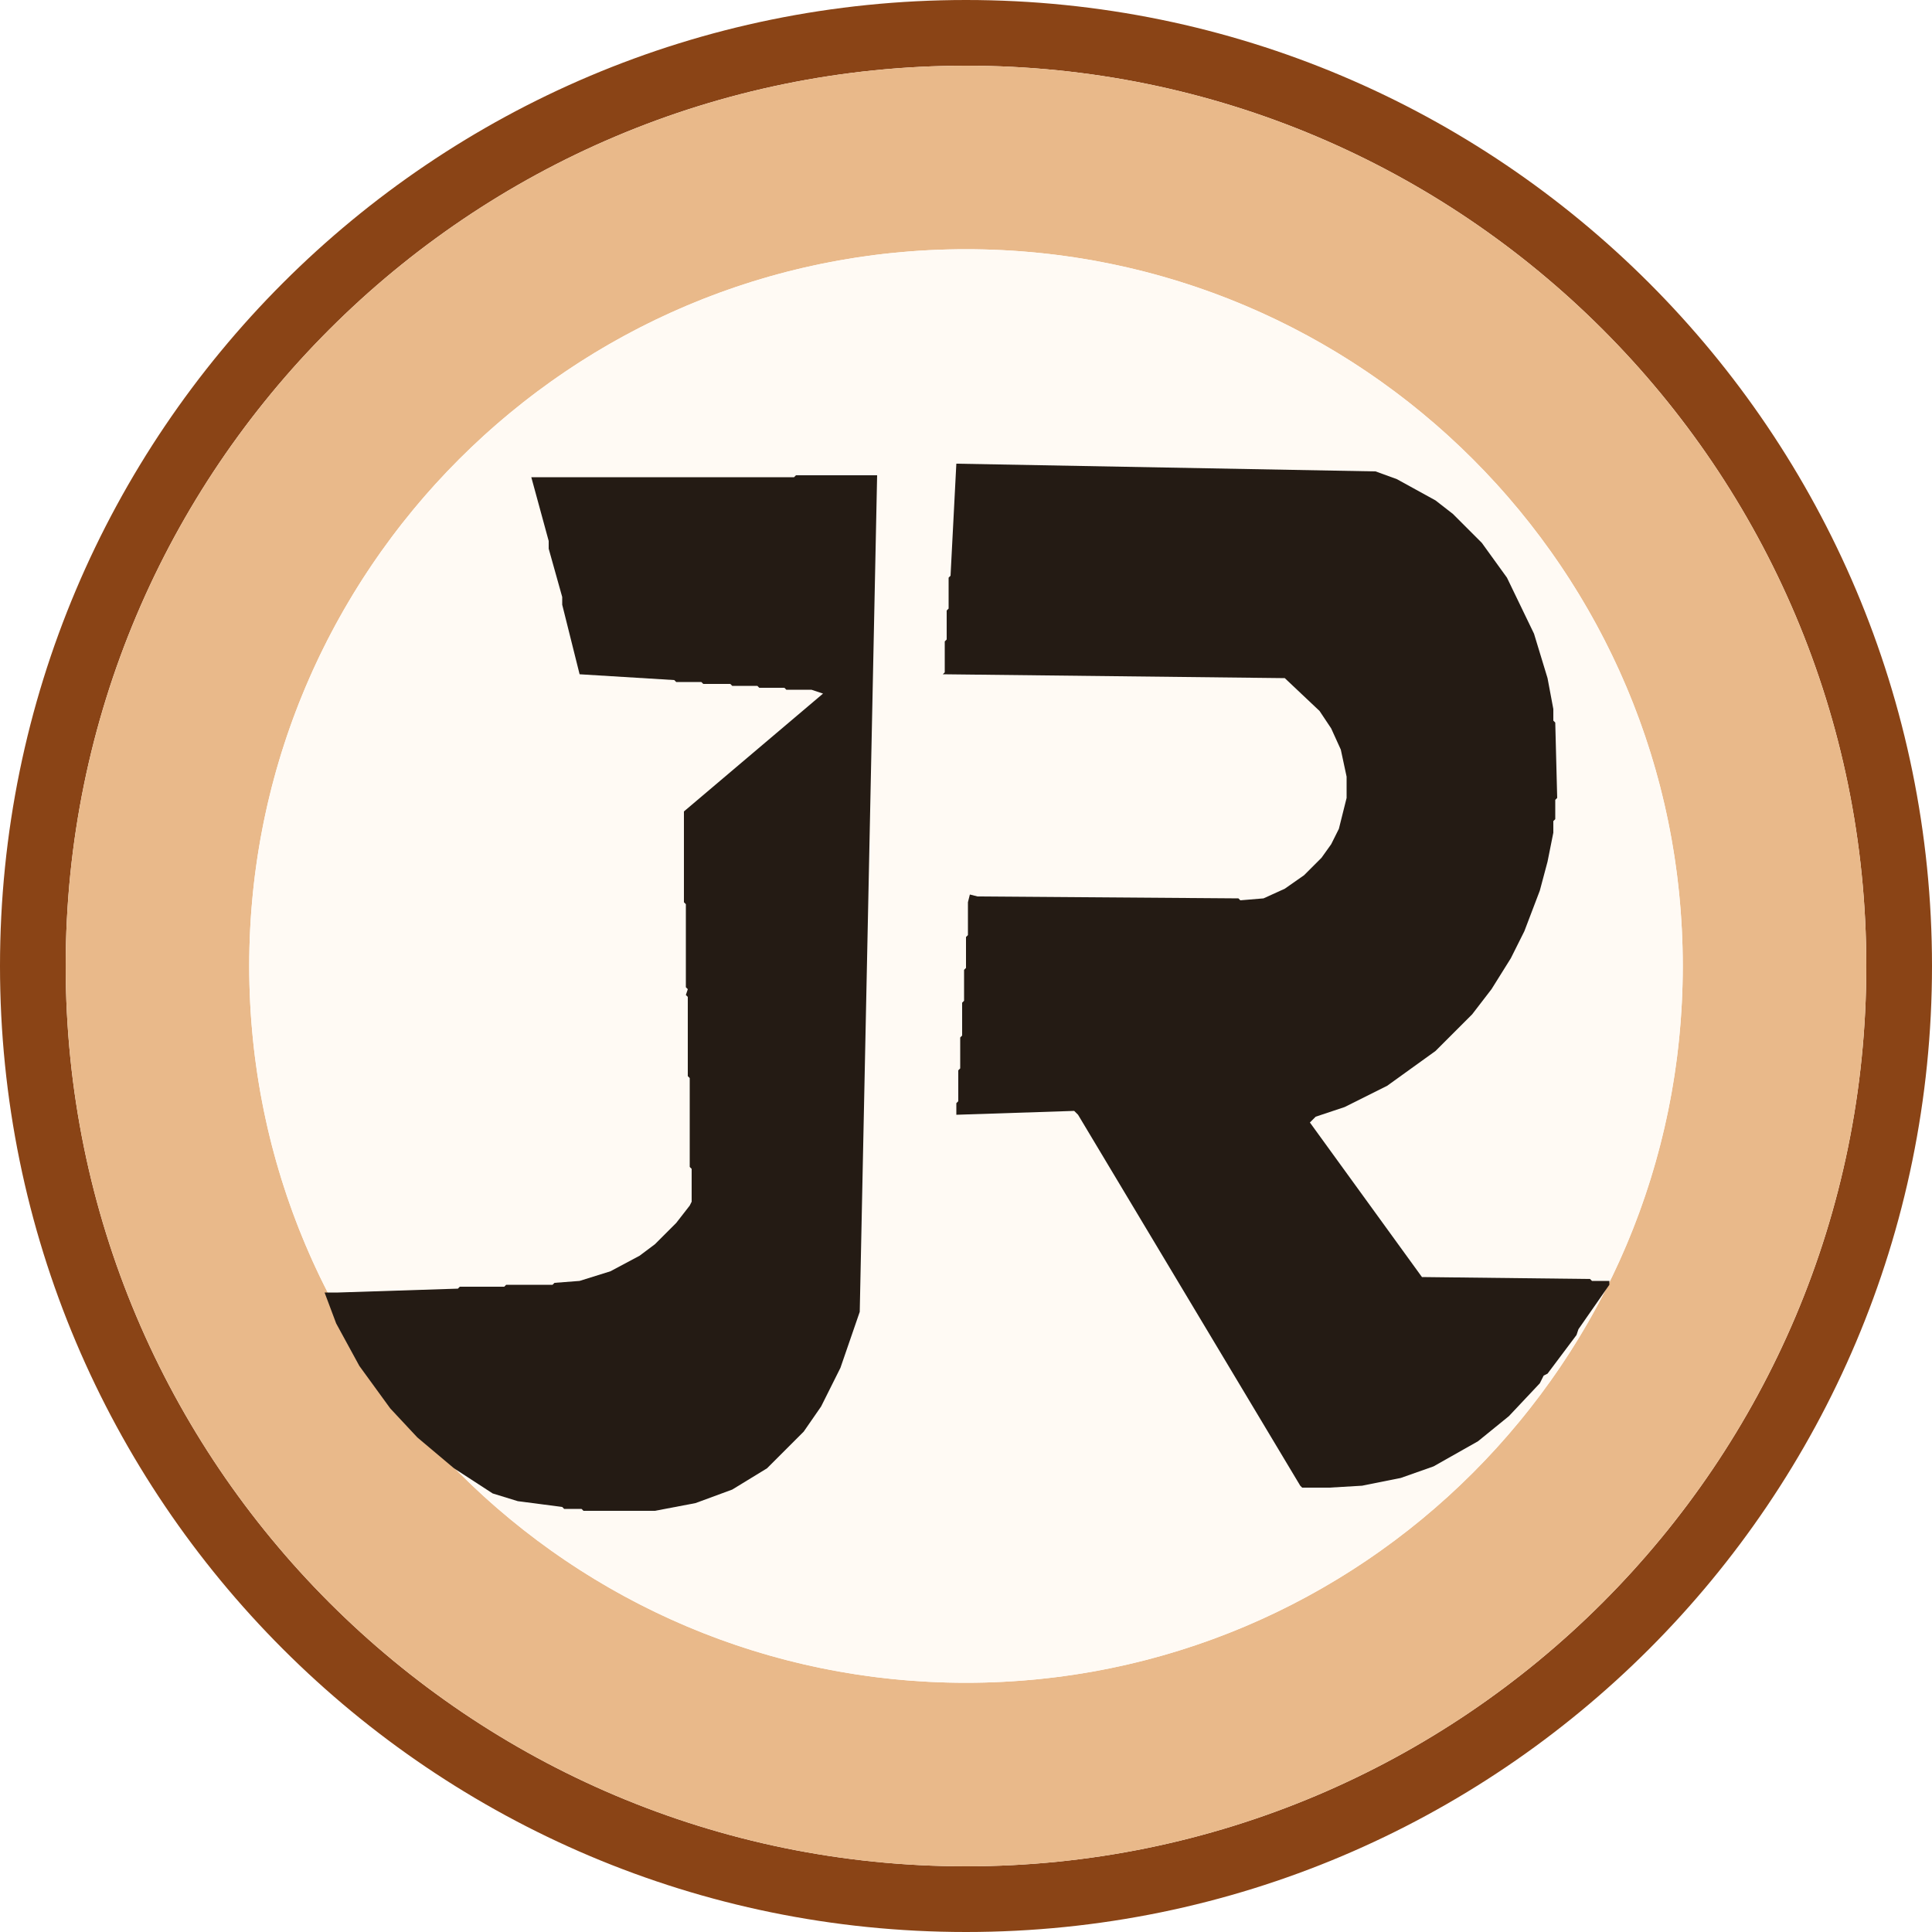
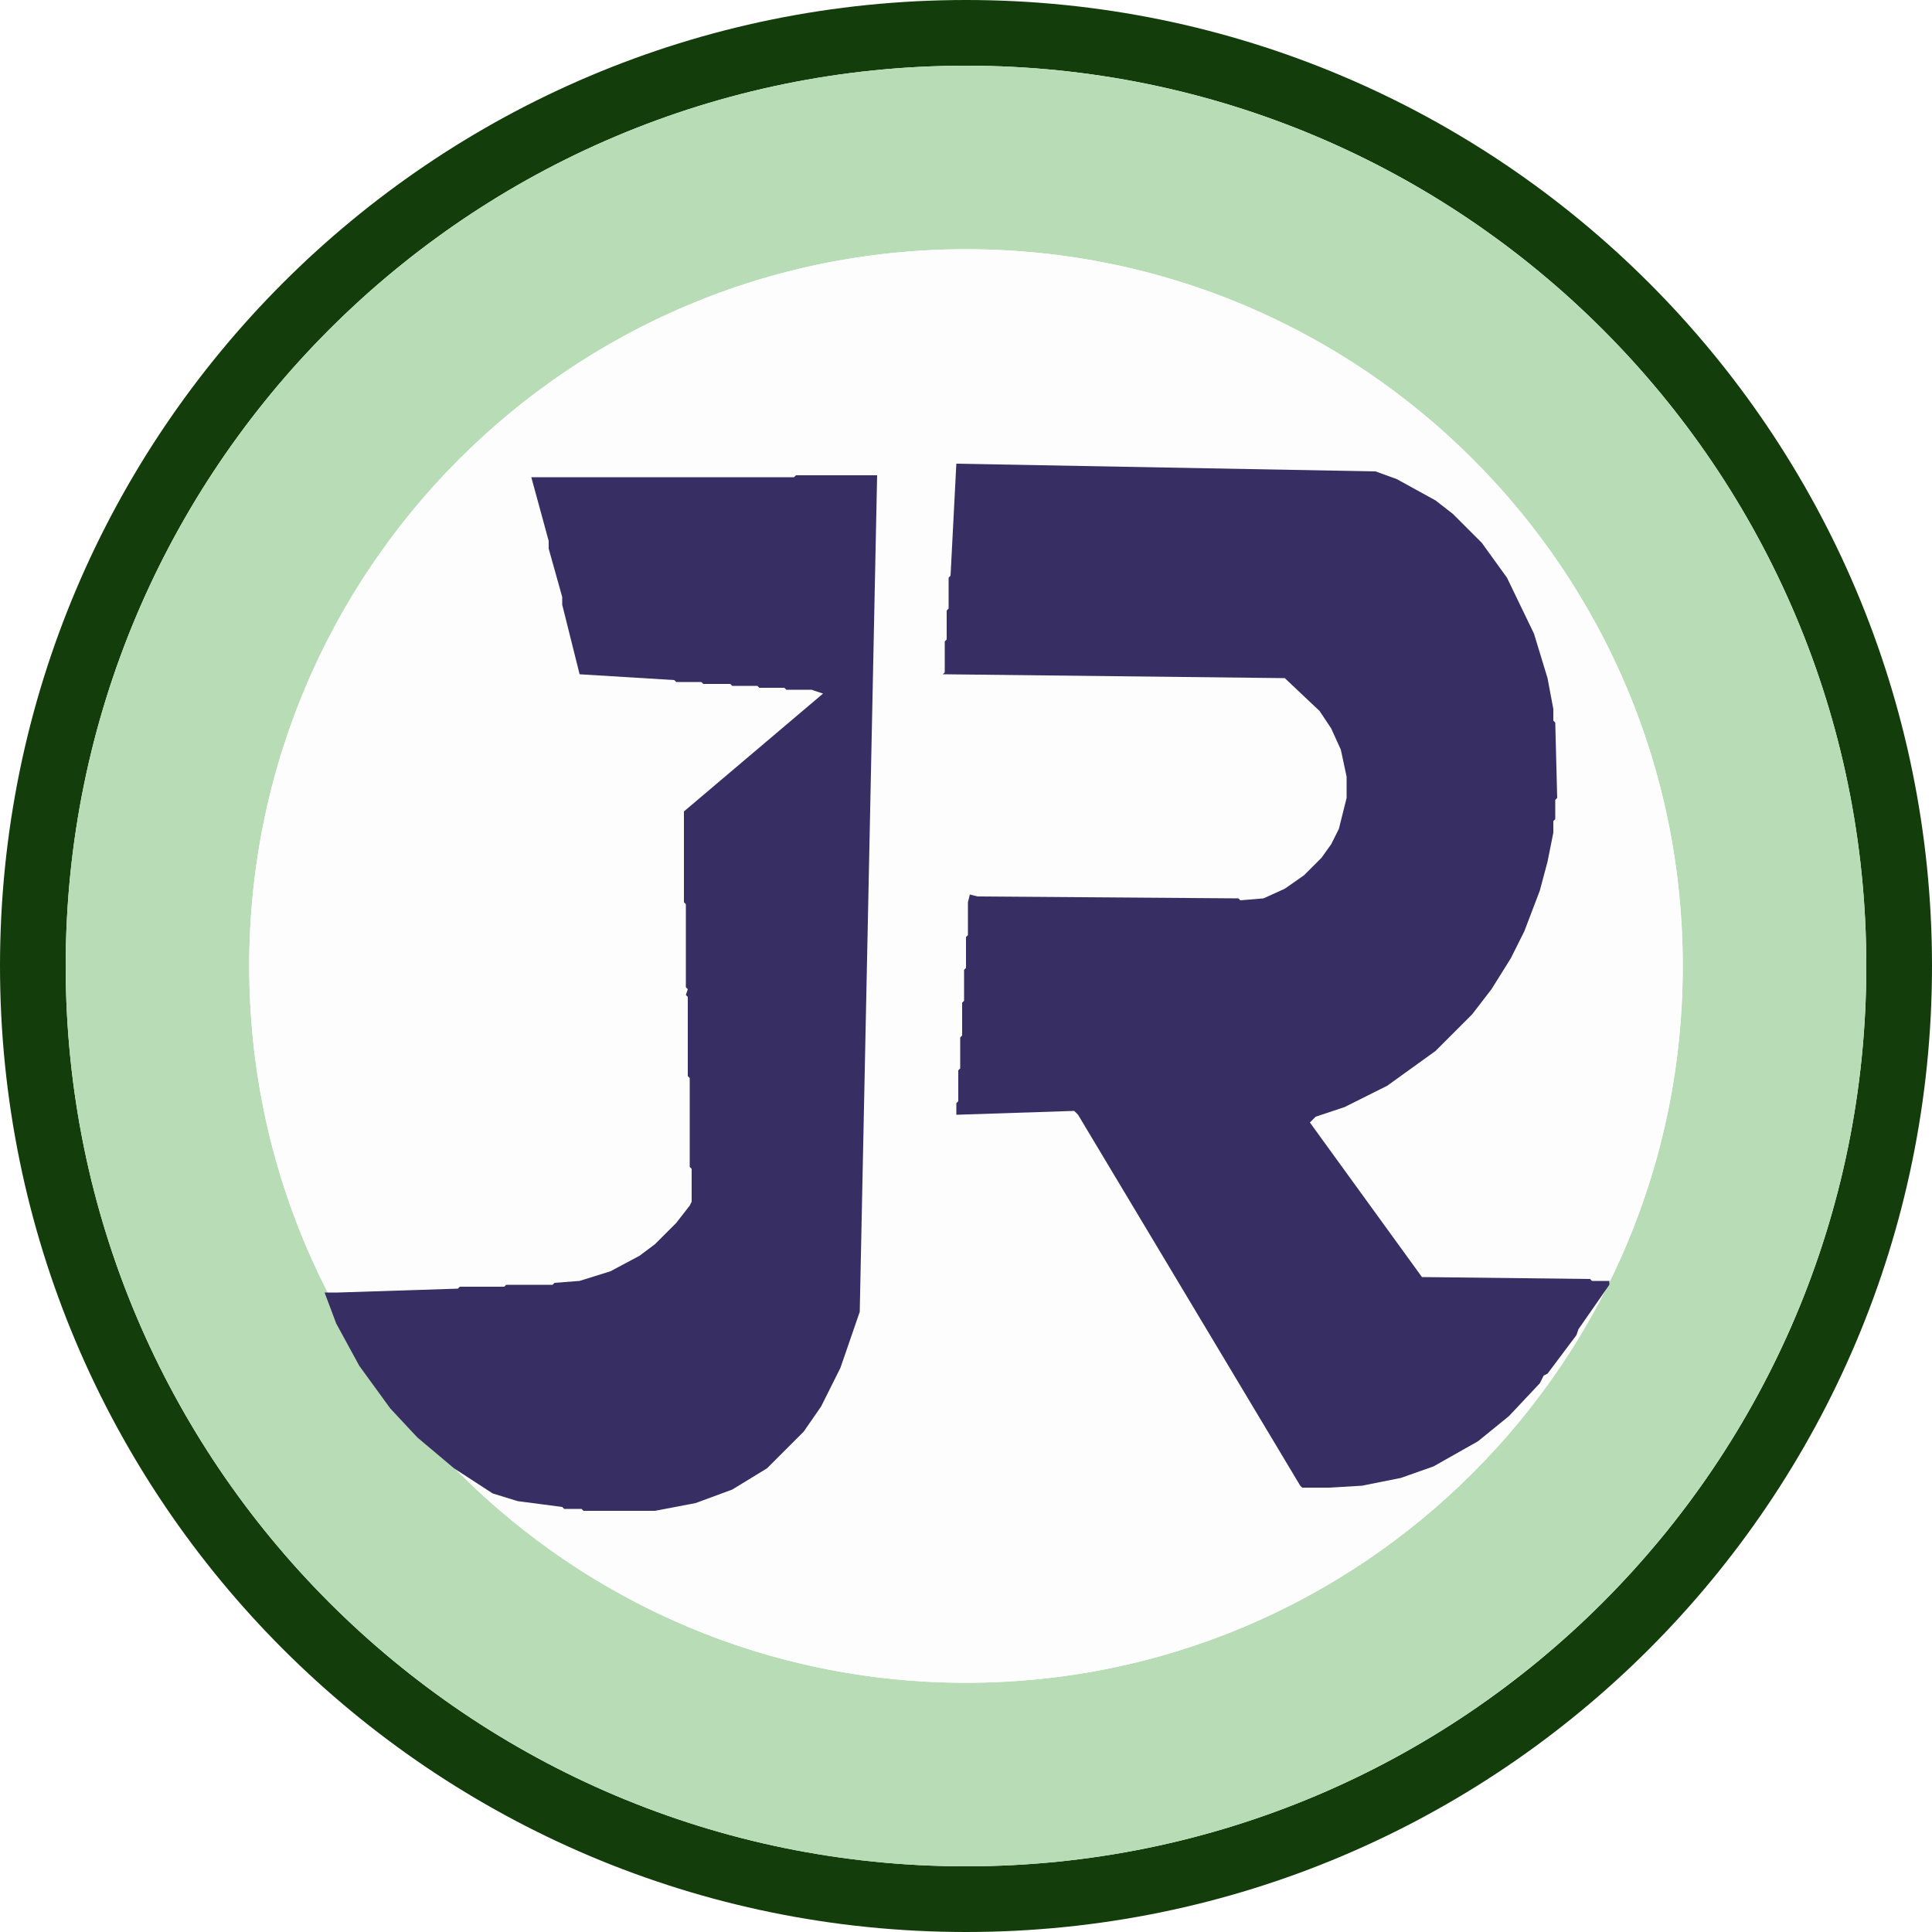
<svg xmlns="http://www.w3.org/2000/svg" viewBox="0 0 1000 1000">
-   <circle cx="500" cy="500" r="483" fill="none" stroke="#8a4416" stroke-width="34" />
-   <circle cx="500" cy="500" r="418.5" fill="none" stroke="#e9b98a" stroke-width="95" />
-   <circle cx="500" cy="500" r="371" fill="#fffaf4" />
-   <path fill="#241b14" d="M412,246 L454,246 L445,679 L435,708 L425,728 L416,741 L397,760 L379,771 L360,778 L339,782 L302,782 L301,781 L292,781 L291,780 L268,777 L255,773 L235,760 L216,744 L202,729 L186,707 L174,685 L168,669 L175,669 L237,667 L238,666 L261,666 L262,665 L286,665 L287,664 L300,663 L316,658 L331,650 L339,644 L350,633 L357,624 L358,622 L358,605 L357,604 L357,558 L356,557 L356,516 L355,515 L356,512 L355,511 L355,468 L354,467 L354,420 L426,359 L420,357 L407,357 L406,356 L393,356 L392,355 L379,355 L378,354 L364,354 L363,353 L350,353 L349,352 L300,349 L291,313 L291,309 L284,284 L284,280 L275,247 L411,247 Z" />
-   <path fill="#241b14" d="M495,240 L712,244 L723,248 L743,259 L752,266 L767,281 L780,299 L794,328 L801,351 L804,367 L804,373 L805,374 L806,413 L805,414 L805,424 L804,425 L804,431 L801,446 L797,461 L789,482 L782,496 L772,512 L762,525 L743,544 L718,562 L696,573 L681,578 L678,581 L736,661 L823,662 L824,663 L833,663 L833,665 L817,688 L816,691 L801,711 L799,712 L797,716 L781,733 L765,746 L742,759 L725,765 L705,769 L688,770 L674,770 L673,769 L558,577 L556,575 L495,577 L495,571 L496,570 L496,554 L497,553 L497,537 L498,536 L498,519 L499,518 L499,502 L500,501 L500,485 L501,484 L501,467 L502,463 L506,464 L641,465 L642,466 L654,465 L665,460 L675,453 L684,444 L689,437 L693,429 L697,413 L697,402 L694,388 L689,377 L683,368 L665,351 L488,349 L489,348 L489,332 L490,331 L490,316 L491,315 L491,299 L492,298 Z" />
+   <circle cx="500" cy="500" r="483" fill="none" stroke="#143d0c" stroke-width="34" />
+   <circle cx="500" cy="500" r="418.5" fill="none" stroke="#b8dcb5" stroke-width="95" />
+   <circle cx="500" cy="500" r="371" fill="#fdfdfd" />
+   <path fill="#372f63" d="M412,246 L454,246 L445,679 L435,708 L425,728 L416,741 L397,760 L379,771 L360,778 L339,782 L302,782 L301,781 L292,781 L291,780 L268,777 L255,773 L235,760 L216,744 L202,729 L186,707 L174,685 L168,669 L175,669 L237,667 L238,666 L261,666 L262,665 L286,665 L287,664 L300,663 L316,658 L331,650 L339,644 L350,633 L357,624 L358,622 L358,605 L357,604 L357,558 L356,557 L356,516 L355,515 L356,512 L355,511 L355,468 L354,467 L354,420 L426,359 L420,357 L407,357 L406,356 L393,356 L392,355 L379,355 L378,354 L364,354 L363,353 L350,353 L349,352 L300,349 L291,313 L291,309 L284,284 L284,280 L275,247 L411,247 Z" />
+   <path fill="#372f63" d="M495,240 L712,244 L723,248 L743,259 L752,266 L767,281 L780,299 L794,328 L801,351 L804,367 L804,373 L805,374 L806,413 L805,414 L805,424 L804,425 L804,431 L801,446 L797,461 L789,482 L782,496 L772,512 L762,525 L743,544 L718,562 L696,573 L681,578 L678,581 L736,661 L823,662 L824,663 L833,663 L833,665 L817,688 L816,691 L801,711 L799,712 L797,716 L781,733 L765,746 L742,759 L725,765 L705,769 L688,770 L674,770 L673,769 L558,577 L556,575 L495,577 L495,571 L496,570 L496,554 L497,553 L497,537 L498,536 L498,519 L499,518 L499,502 L500,501 L500,485 L501,484 L501,467 L502,463 L506,464 L641,465 L642,466 L654,465 L665,460 L675,453 L684,444 L689,437 L693,429 L697,413 L697,402 L694,388 L689,377 L683,368 L665,351 L488,349 L489,348 L489,332 L490,331 L490,316 L491,315 L491,299 L492,298 Z" />
</svg>
